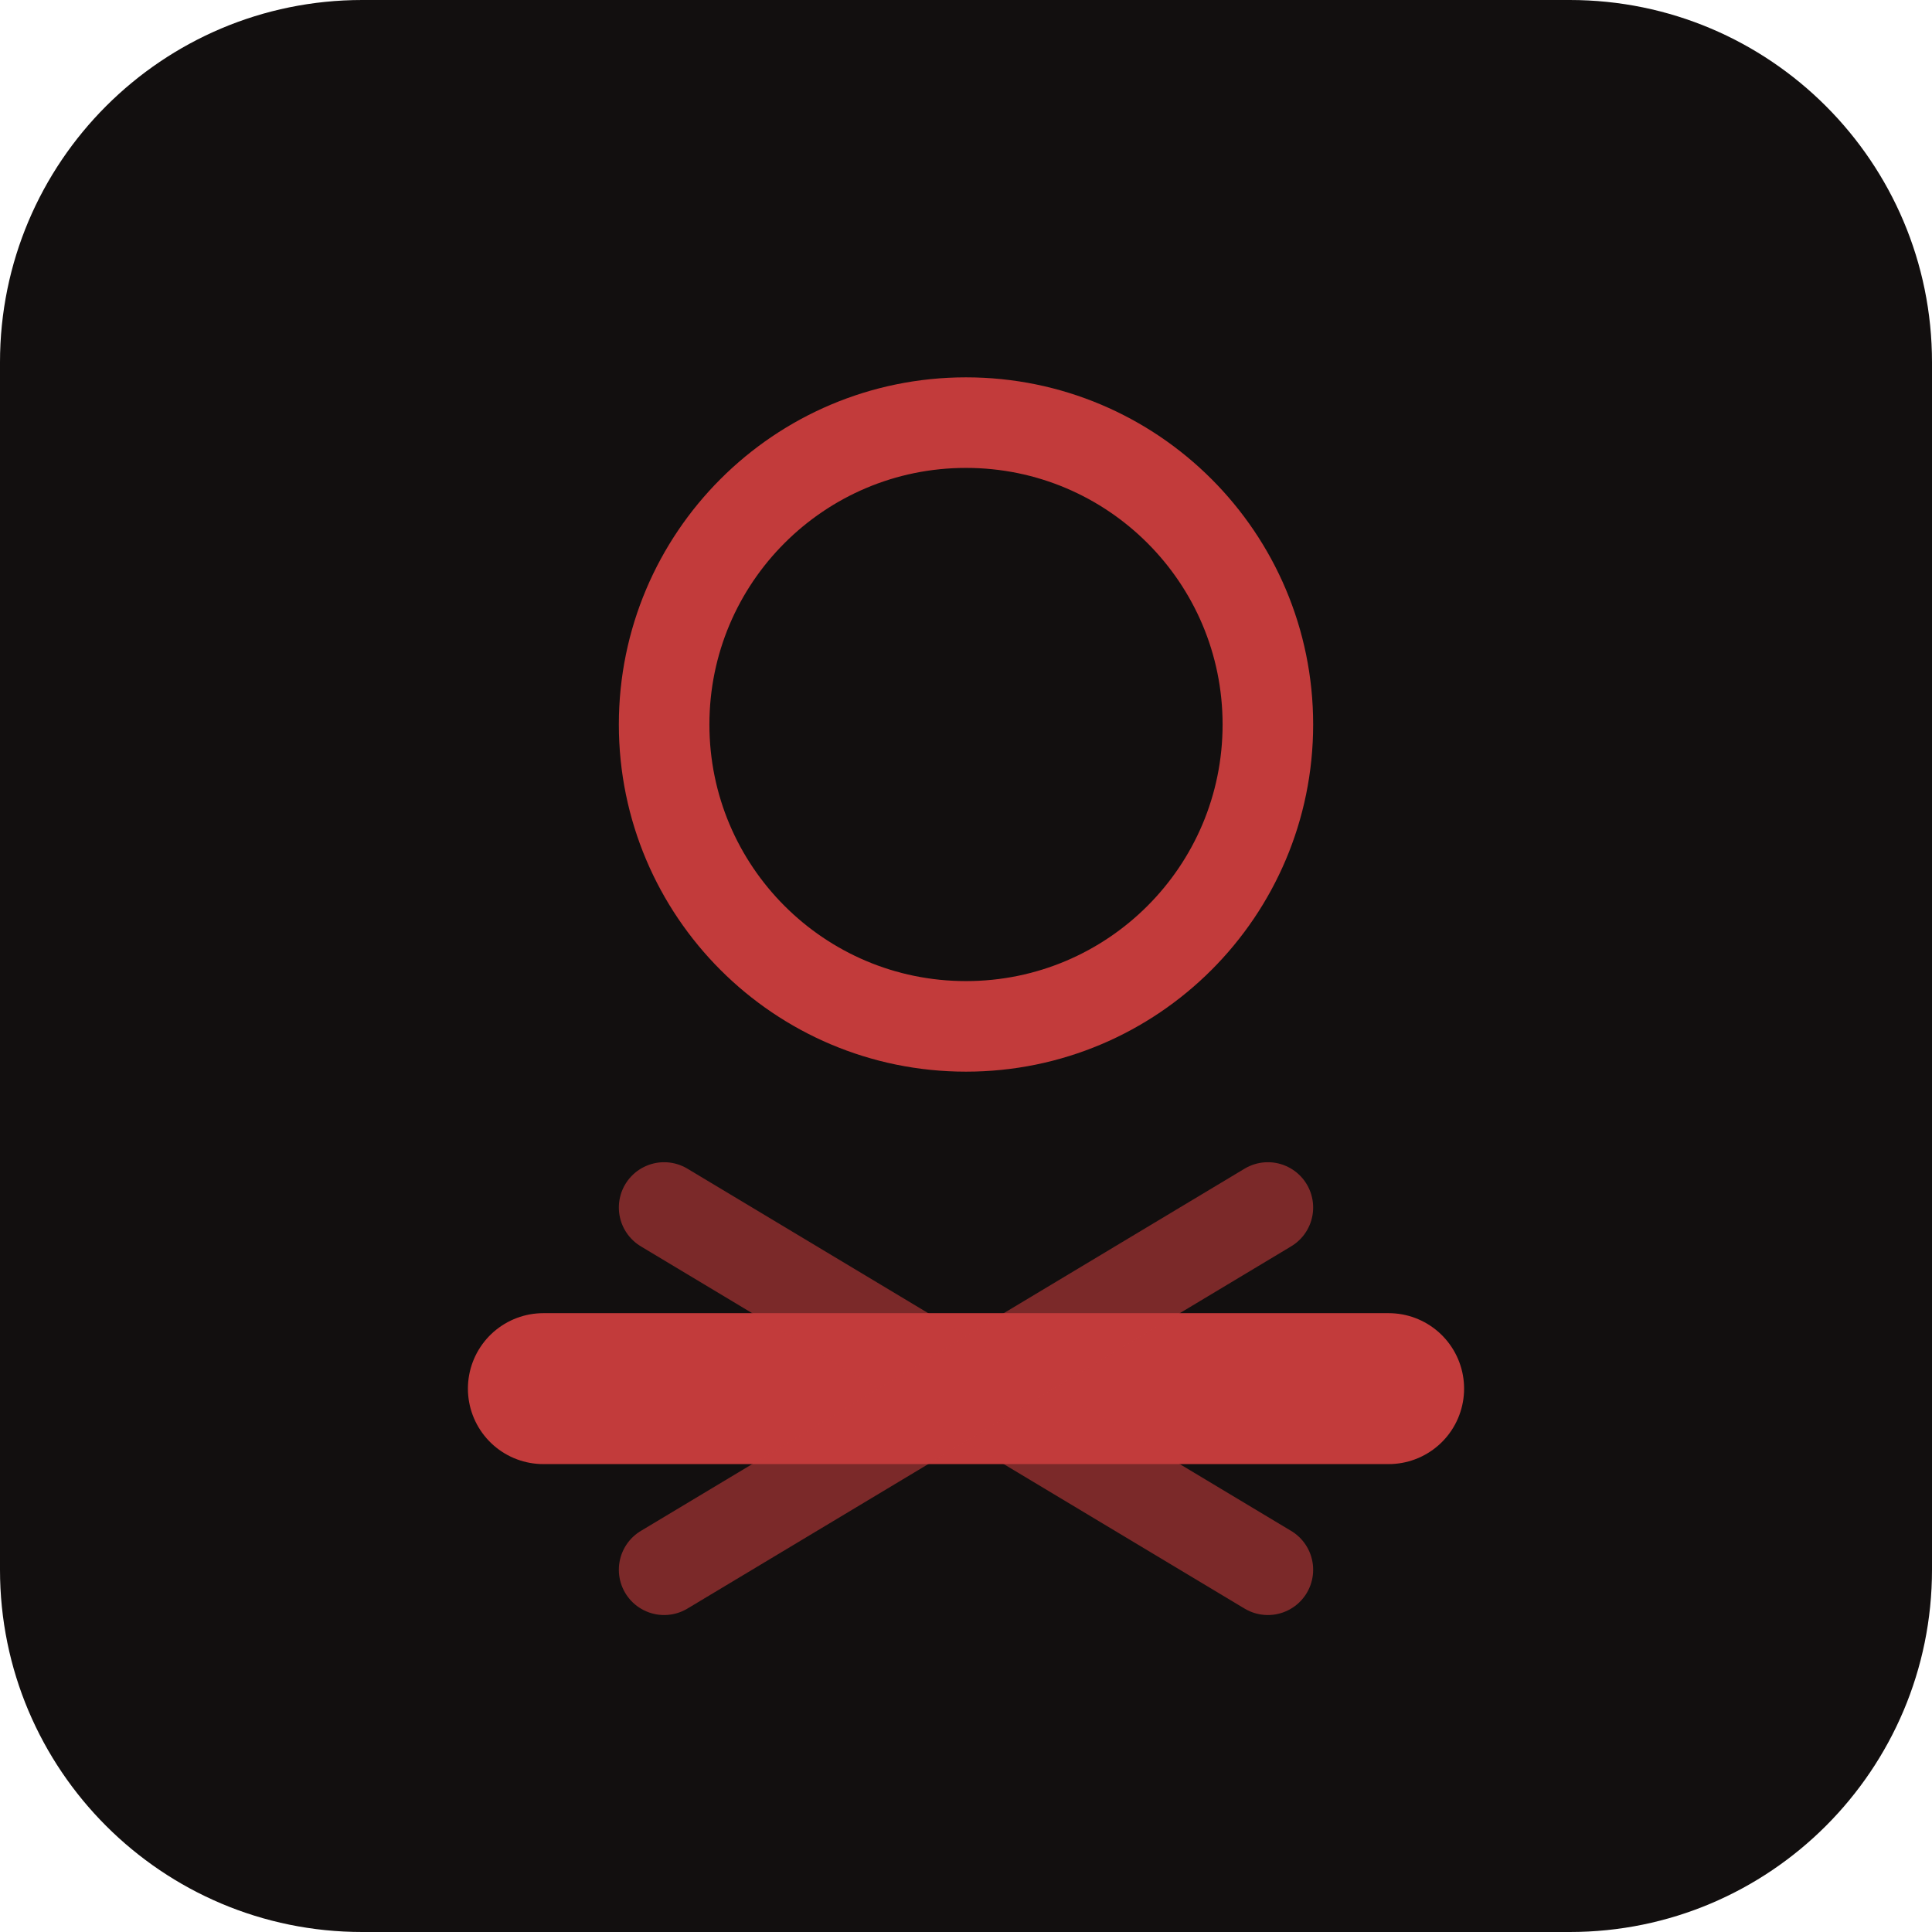
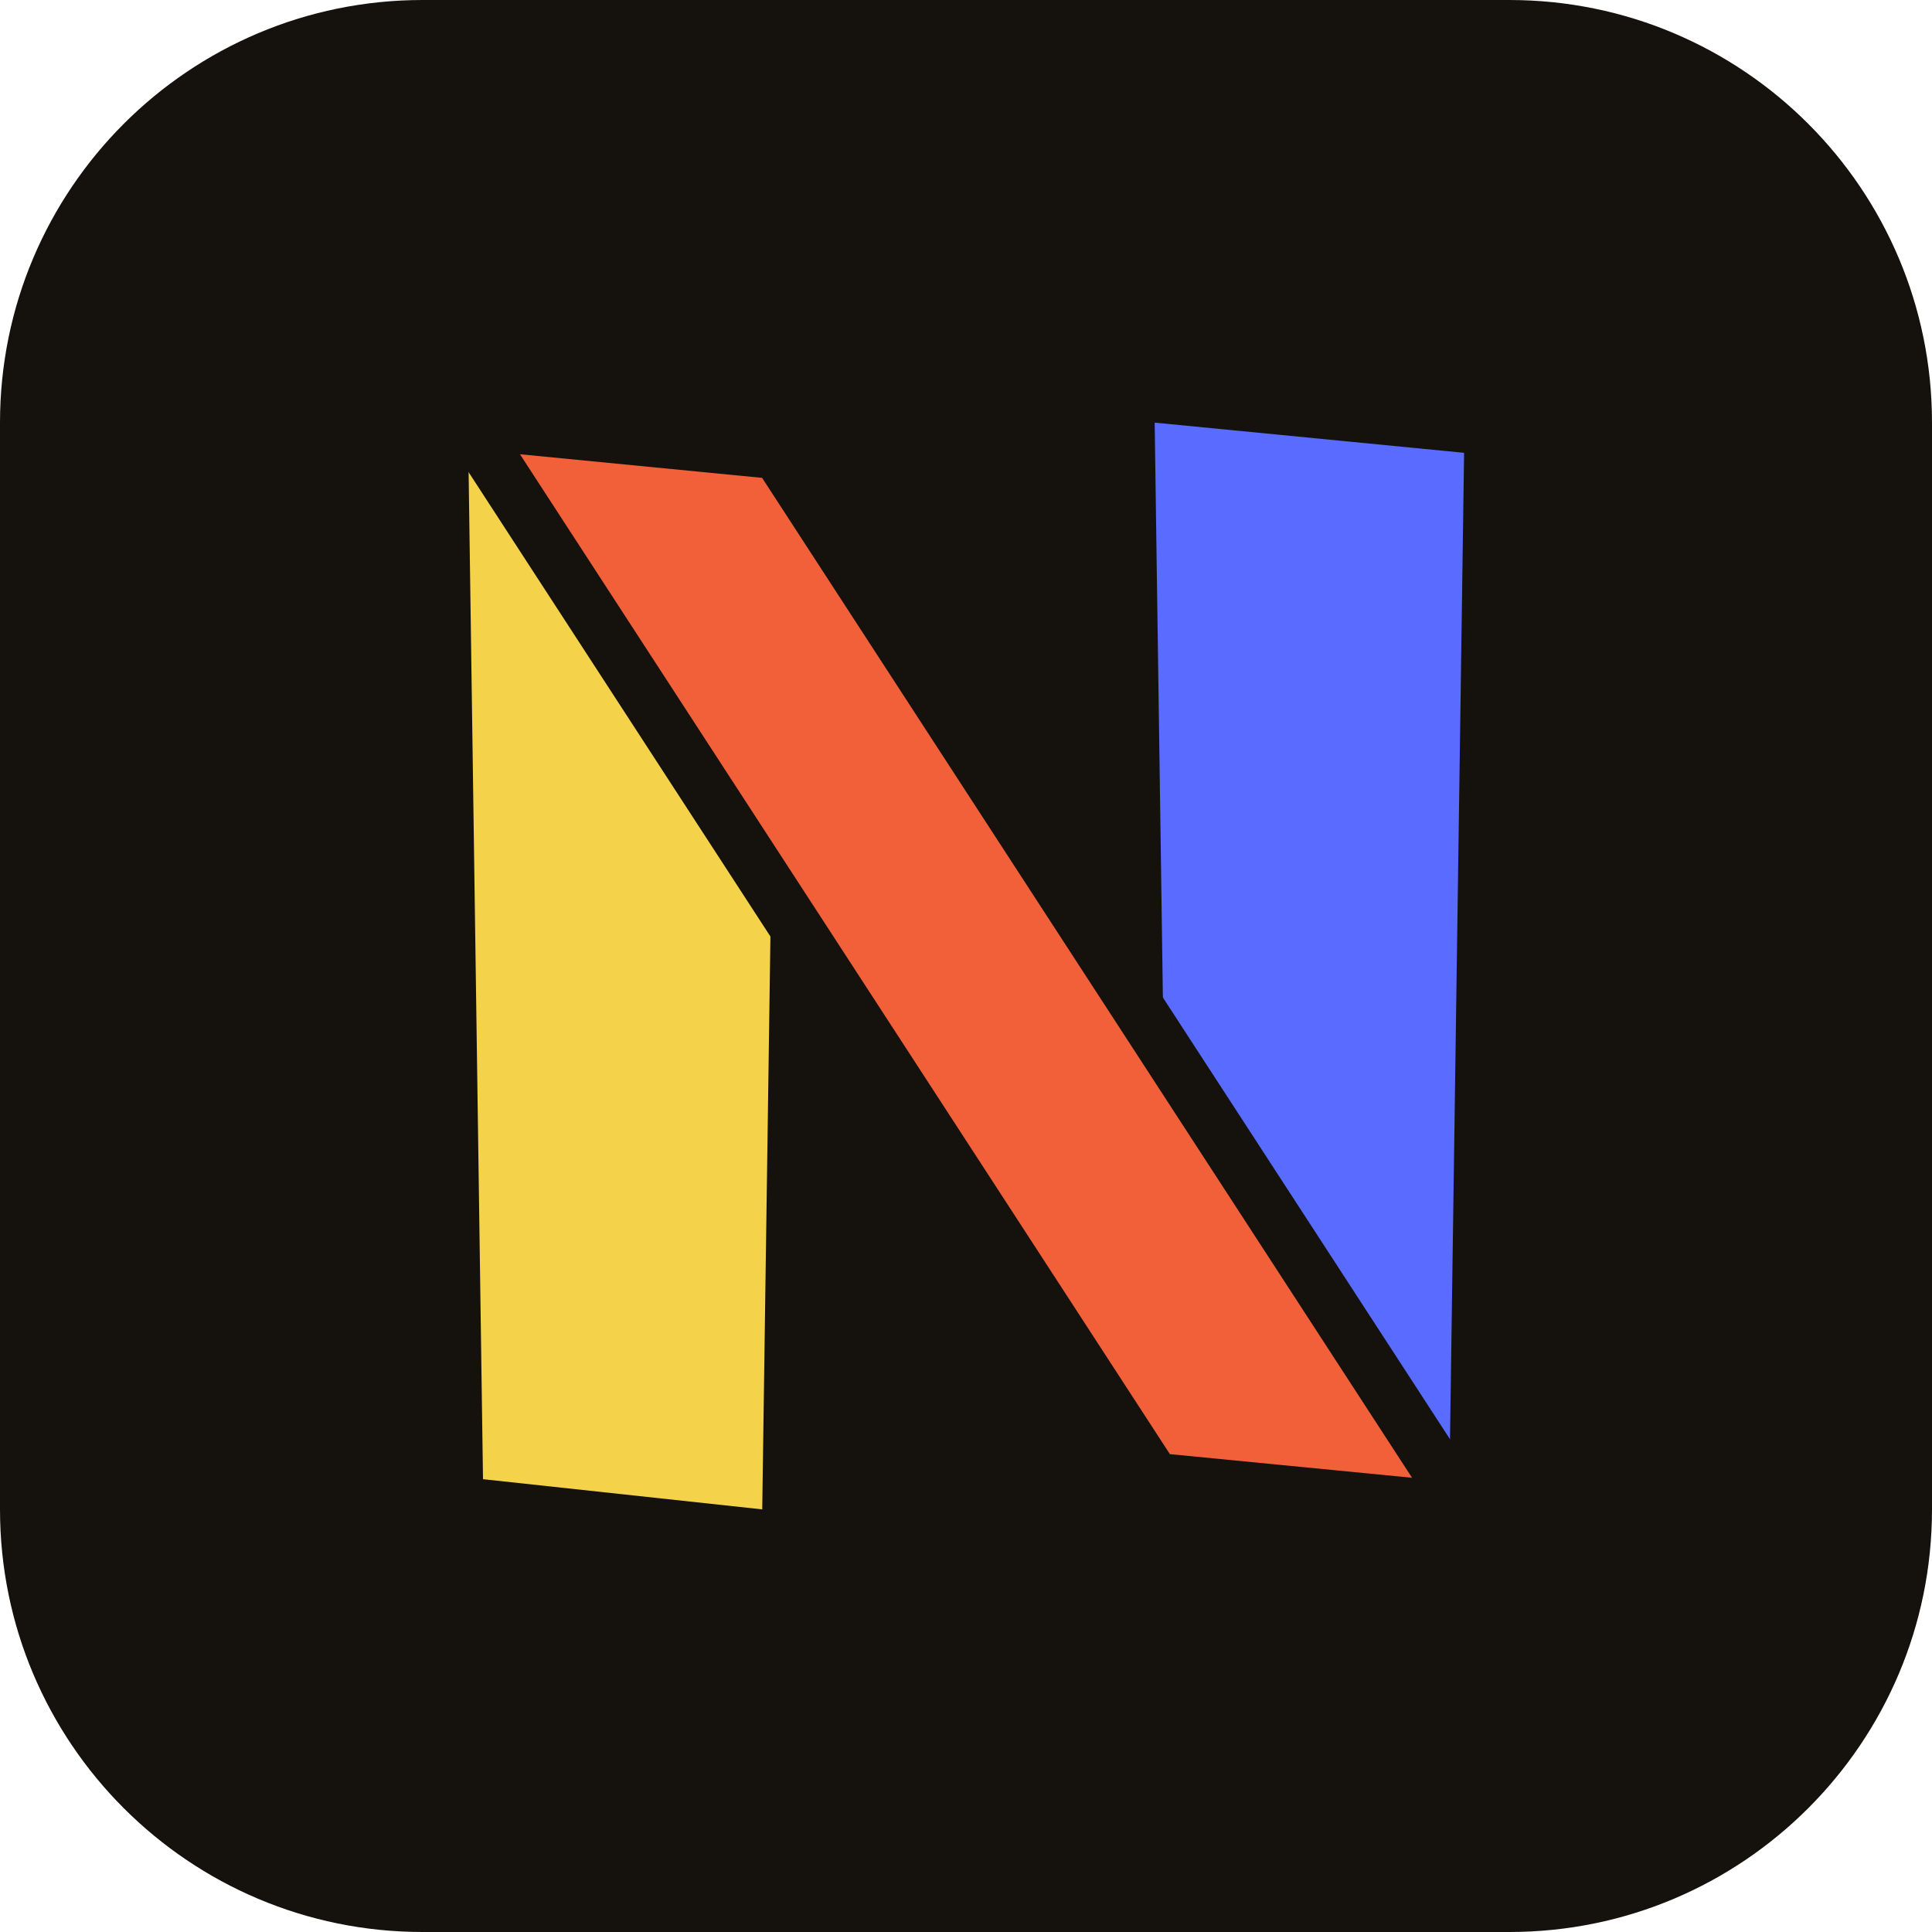
- <svg xmlns="http://www.w3.org/2000/svg" viewBox="0 0 64 64" width="64" height="64">
-   <rect width="64" height="64" rx="12" fill="#120f0f" />
-   <circle cx="32" cy="24" r="10" fill="none" stroke="#c23b3b" stroke-width="3" />
-   <line x1="18" y1="46" x2="46" y2="46" stroke="#c23b3b" stroke-width="5" stroke-linecap="round" />
-   <line x1="22" y1="40" x2="42" y2="52" stroke="#c23b3b" stroke-width="3" stroke-linecap="round" opacity="0.6" />
-   <line x1="42" y1="40" x2="22" y2="52" stroke="#c23b3b" stroke-width="3" stroke-linecap="round" opacity="0.6" />
+ <svg xmlns="http://www.w3.org/2000/svg" viewBox="0 0 512 512" width="512" height="512" role="img" aria-label="Nash logo">
+   <rect width="512" height="512" rx="112" fill="#15120e" />
+   <polygon points="124,112 206,120 202,400 128,392" fill="#f4d24a" />
+   <polygon points="306,112 388,120 384,400 310,392" fill="#5a6bff" />
+   <polygon points="124,112 206,120 388,400 306,392" fill="#f2603a" stroke="#15120e" stroke-width="14" stroke-linejoin="round" />
</svg>
